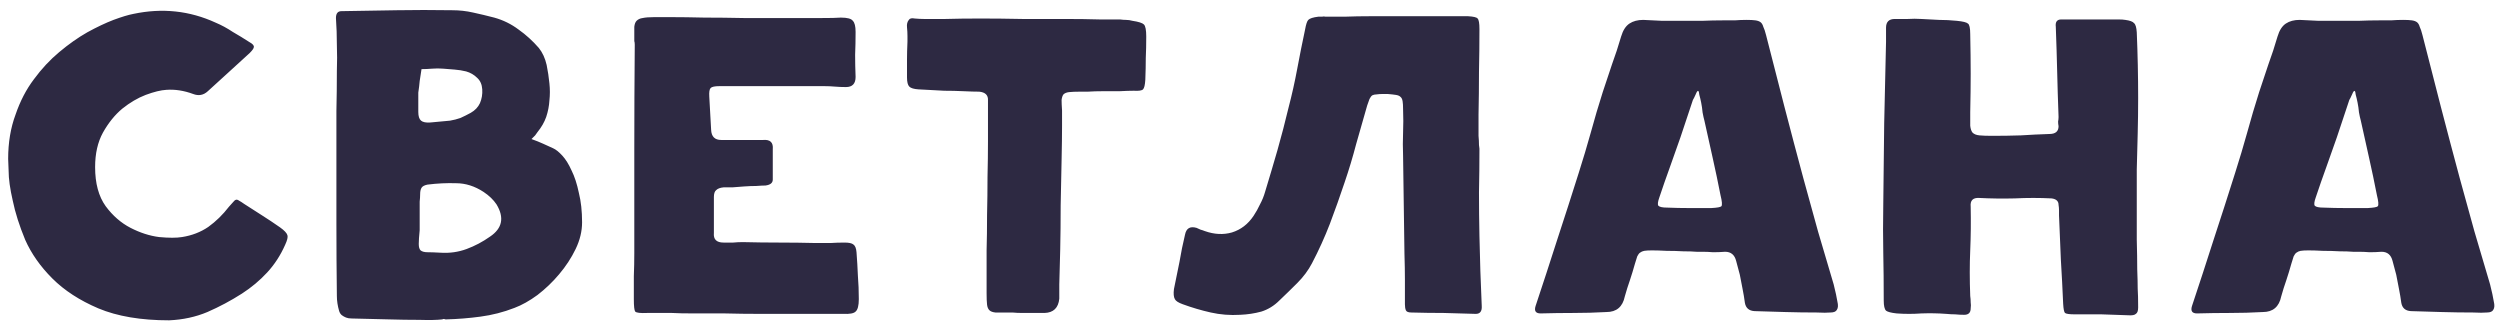
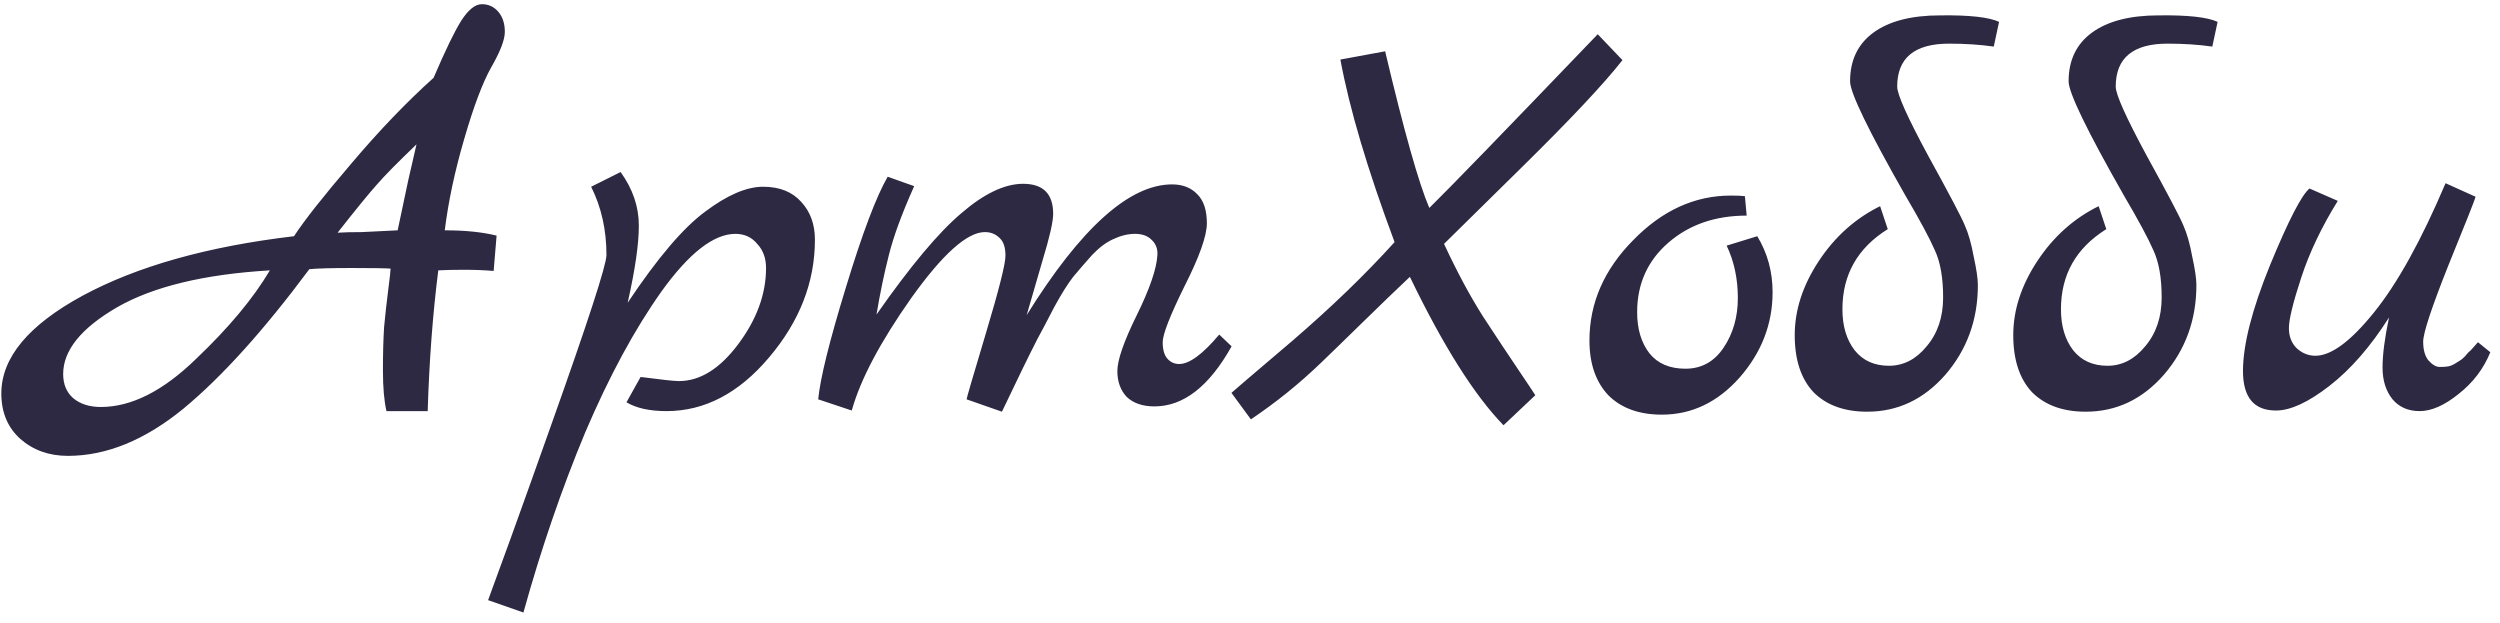
- <svg xmlns="http://www.w3.org/2000/svg" width="288" height="37" viewBox="0 0 288 37" fill="none">
-   <path d="M0.94 18.298C0.94 16.425 1.223 14.729 1.788 13.21C2.318 11.655 3.025 10.295 3.908 9.129C4.791 7.928 5.763 6.885 6.823 6.002C7.918 5.083 8.996 4.324 10.056 3.723C11.151 3.122 12.158 2.645 13.077 2.292C14.031 1.939 14.791 1.709 15.356 1.603C18.677 0.896 21.84 1.232 24.843 2.61C25.514 2.893 26.168 3.246 26.804 3.67C27.475 4.059 28.111 4.447 28.712 4.836C29.101 5.048 29.277 5.242 29.242 5.419C29.242 5.56 29.083 5.79 28.765 6.108C27.952 6.85 27.14 7.592 26.327 8.334C25.55 9.041 24.755 9.765 23.942 10.507C23.447 10.966 22.882 11.072 22.246 10.825C21.186 10.436 20.161 10.277 19.172 10.348C18.536 10.383 17.741 10.578 16.787 10.931C15.868 11.284 14.967 11.814 14.084 12.521C13.236 13.228 12.494 14.146 11.858 15.277C11.257 16.372 10.957 17.697 10.957 19.252C10.957 21.125 11.363 22.626 12.176 23.757C12.989 24.852 13.943 25.683 15.038 26.248C16.133 26.813 17.229 27.167 18.324 27.308C19.455 27.414 20.338 27.414 20.974 27.308C22.105 27.131 23.112 26.743 23.995 26.142C24.878 25.506 25.673 24.729 26.38 23.81C26.592 23.563 26.751 23.386 26.857 23.28C26.963 23.139 27.069 23.05 27.175 23.015C27.281 22.98 27.405 23.015 27.546 23.121C27.687 23.192 27.882 23.315 28.129 23.492C28.836 23.951 29.525 24.393 30.196 24.817C30.867 25.241 31.556 25.7 32.263 26.195C32.758 26.548 33.04 26.849 33.111 27.096C33.182 27.308 33.093 27.679 32.846 28.209C32.316 29.41 31.627 30.47 30.779 31.389C29.931 32.308 28.959 33.12 27.864 33.827C26.592 34.64 25.267 35.346 23.889 35.947C22.546 36.512 21.08 36.83 19.49 36.901C16.239 36.901 13.519 36.442 11.328 35.523C9.173 34.604 7.406 33.456 6.028 32.078C4.65 30.7 3.608 29.216 2.901 27.626C2.23 26.001 1.753 24.499 1.47 23.121C1.152 21.743 0.993 20.595 0.993 19.676C0.958 18.757 0.94 18.298 0.94 18.298ZM61.226 16.019C61.721 16.196 62.163 16.372 62.551 16.549C62.94 16.726 63.329 16.902 63.717 17.079C64.035 17.22 64.389 17.503 64.777 17.927C65.166 18.351 65.519 18.916 65.837 19.623C66.191 20.33 66.473 21.195 66.685 22.22C66.933 23.209 67.056 24.34 67.056 25.612C67.056 26.637 66.809 27.661 66.314 28.686C65.82 29.711 65.184 30.682 64.406 31.601C63.664 32.484 62.834 33.279 61.915 33.986C60.997 34.657 60.113 35.152 59.265 35.47C57.993 35.965 56.686 36.3 55.343 36.477C54.036 36.654 52.711 36.76 51.368 36.795C51.298 36.795 51.227 36.777 51.156 36.742C51.086 36.742 51.015 36.76 50.944 36.795C50.344 36.866 49.46 36.883 48.294 36.848C47.164 36.848 46.015 36.83 44.849 36.795C43.471 36.76 42.023 36.724 40.503 36.689C40.256 36.689 40.044 36.654 39.867 36.583C39.691 36.512 39.532 36.424 39.39 36.318C39.249 36.212 39.143 36.053 39.072 35.841C38.896 35.24 38.807 34.657 38.807 34.092C38.772 31.301 38.754 28.527 38.754 25.771C38.754 22.98 38.754 20.188 38.754 17.397C38.754 15.842 38.754 14.305 38.754 12.786C38.79 11.267 38.807 9.73 38.807 8.175C38.843 7.15 38.843 6.143 38.807 5.154C38.807 4.129 38.772 3.105 38.701 2.08C38.701 1.55 38.913 1.285 39.337 1.285C41.599 1.25 43.719 1.214 45.697 1.179C47.711 1.144 49.849 1.144 52.11 1.179C52.923 1.179 53.718 1.267 54.495 1.444C55.308 1.621 56.121 1.815 56.933 2.027C57.958 2.31 58.894 2.769 59.742 3.405C60.59 4.006 61.368 4.712 62.074 5.525C62.498 6.055 62.799 6.709 62.975 7.486C63.117 8.193 63.223 8.899 63.293 9.606C63.364 10.277 63.364 10.931 63.293 11.567C63.258 12.203 63.134 12.839 62.922 13.475C62.71 14.076 62.375 14.659 61.915 15.224C61.845 15.33 61.756 15.454 61.65 15.595C61.544 15.701 61.403 15.842 61.226 16.019ZM48.347 25.135V26.513C48.277 27.22 48.241 27.75 48.241 28.103C48.241 28.456 48.312 28.704 48.453 28.845C48.63 28.986 48.895 29.057 49.248 29.057C49.602 29.057 50.096 29.075 50.732 29.11C51.792 29.181 52.799 29.039 53.753 28.686C54.707 28.333 55.608 27.856 56.456 27.255C57.87 26.301 58.117 25.064 57.198 23.545C56.845 23.015 56.35 22.538 55.714 22.114C54.69 21.443 53.63 21.107 52.534 21.107C51.474 21.072 50.379 21.125 49.248 21.266C48.895 21.337 48.665 21.46 48.559 21.637C48.453 21.814 48.4 22.061 48.4 22.379C48.4 22.626 48.383 22.909 48.347 23.227C48.347 23.51 48.347 23.792 48.347 24.075V25.135ZM48.188 10.666C48.188 11.62 48.188 12.362 48.188 12.892C48.188 13.387 48.294 13.722 48.506 13.899C48.718 14.076 49.072 14.146 49.566 14.111C50.061 14.076 50.821 14.005 51.845 13.899C52.269 13.828 52.676 13.722 53.064 13.581C53.453 13.404 53.842 13.21 54.23 12.998C54.725 12.715 55.078 12.344 55.29 11.885C55.502 11.39 55.591 10.86 55.555 10.295C55.52 9.73 55.326 9.288 54.972 8.97C54.619 8.617 54.195 8.369 53.7 8.228C53.276 8.122 52.835 8.051 52.375 8.016C51.951 7.981 51.51 7.945 51.05 7.91C50.626 7.875 50.202 7.875 49.778 7.91C49.354 7.945 48.948 7.963 48.559 7.963C48.489 8.422 48.418 8.882 48.347 9.341C48.312 9.765 48.259 10.207 48.188 10.666ZM77.417 36.053H74.555C73.778 36.088 73.318 36.035 73.177 35.894C73.071 35.753 73.018 35.276 73.018 34.463C73.018 33.58 73.018 32.696 73.018 31.813C73.053 30.93 73.071 30.046 73.071 29.163C73.071 24.994 73.071 20.983 73.071 17.132C73.071 13.281 73.089 9.288 73.124 5.154C73.124 4.977 73.106 4.836 73.071 4.73C73.071 4.589 73.071 4.447 73.071 4.306C73.071 3.776 73.071 3.37 73.071 3.087C73.106 2.769 73.195 2.539 73.336 2.398C73.513 2.221 73.742 2.115 74.025 2.08C74.343 2.009 74.785 1.974 75.35 1.974C75.633 1.974 76.304 1.974 77.364 1.974C78.424 1.974 79.678 1.992 81.127 2.027C82.576 2.027 84.13 2.045 85.791 2.08C87.452 2.08 89.024 2.08 90.508 2.08C92.027 2.08 93.352 2.08 94.483 2.08C95.649 2.08 96.444 2.062 96.868 2.027C97.61 2.027 98.069 2.151 98.246 2.398C98.458 2.61 98.564 3.034 98.564 3.67C98.564 4.589 98.546 5.472 98.511 6.32C98.511 7.133 98.529 7.981 98.564 8.864C98.564 9.641 98.193 10.03 97.451 10.03C97.027 10.03 96.603 10.012 96.179 9.977C95.79 9.942 95.384 9.924 94.96 9.924H87.169H82.876C82.346 9.924 82.01 9.995 81.869 10.136C81.728 10.277 81.675 10.613 81.71 11.143C81.745 11.85 81.781 12.486 81.816 13.051C81.851 13.616 81.887 14.252 81.922 14.959C81.957 15.736 82.346 16.125 83.088 16.125C83.335 16.125 83.671 16.125 84.095 16.125C84.554 16.125 85.014 16.125 85.473 16.125C85.968 16.125 86.427 16.125 86.851 16.125C87.31 16.125 87.664 16.125 87.911 16.125C88.724 16.054 89.095 16.408 89.024 17.185V20.683C89.024 21.072 88.741 21.301 88.176 21.372C87.929 21.372 87.575 21.39 87.116 21.425C86.692 21.425 86.233 21.443 85.738 21.478C85.279 21.513 84.819 21.549 84.36 21.584C83.936 21.584 83.6 21.584 83.353 21.584C82.964 21.619 82.682 21.725 82.505 21.902C82.328 22.043 82.24 22.308 82.24 22.697V26.831C82.169 27.573 82.54 27.944 83.353 27.944C83.742 27.944 84.113 27.944 84.466 27.944C84.819 27.909 85.19 27.891 85.579 27.891C86.992 27.926 88.388 27.944 89.766 27.944C91.179 27.944 92.593 27.962 94.006 27.997C94.571 27.997 95.119 27.997 95.649 27.997C96.179 27.962 96.727 27.944 97.292 27.944C97.787 27.944 98.122 28.015 98.299 28.156C98.511 28.297 98.635 28.598 98.67 29.057C98.741 29.976 98.794 30.877 98.829 31.76C98.9 32.643 98.935 33.544 98.935 34.463C98.935 35.205 98.811 35.682 98.564 35.894C98.352 36.106 97.875 36.194 97.133 36.159C96.638 36.159 95.896 36.159 94.907 36.159C93.953 36.159 92.84 36.159 91.568 36.159C90.331 36.159 89.006 36.159 87.593 36.159C86.18 36.159 84.819 36.141 83.512 36.106C82.24 36.106 81.056 36.106 79.961 36.106C78.866 36.106 78.018 36.088 77.417 36.053ZM129.026 2.239C129.273 2.274 129.503 2.292 129.715 2.292C129.962 2.292 130.209 2.327 130.457 2.398C131.163 2.504 131.605 2.645 131.782 2.822C131.958 2.999 132.047 3.458 132.047 4.2C132.047 5.119 132.029 5.949 131.994 6.691C131.994 7.433 131.976 8.263 131.941 9.182C131.905 9.783 131.817 10.154 131.676 10.295C131.534 10.436 131.181 10.489 130.616 10.454C130.192 10.454 129.644 10.472 128.973 10.507C128.337 10.507 127.701 10.507 127.065 10.507C126.429 10.507 125.846 10.525 125.316 10.56C124.821 10.56 124.521 10.56 124.415 10.56C123.885 10.56 123.461 10.578 123.143 10.613C122.86 10.648 122.648 10.737 122.507 10.878C122.401 11.019 122.33 11.231 122.295 11.514C122.295 11.797 122.312 12.203 122.348 12.733C122.348 12.804 122.348 13.387 122.348 14.482C122.348 15.542 122.33 16.867 122.295 18.457C122.259 20.047 122.224 21.778 122.189 23.651C122.189 25.488 122.171 27.202 122.136 28.792C122.1 30.382 122.065 31.707 122.03 32.767C122.03 33.827 122.03 34.375 122.03 34.41C121.924 35.47 121.358 36.018 120.334 36.053C120.051 36.053 119.662 36.053 119.168 36.053C118.708 36.053 118.249 36.053 117.79 36.053C117.366 36.053 116.977 36.035 116.624 36C116.27 36 116.058 36 115.988 36C115.422 36 114.981 36 114.663 36C114.345 35.965 114.115 35.876 113.974 35.735C113.832 35.594 113.744 35.382 113.709 35.099C113.673 34.781 113.656 34.339 113.656 33.774C113.656 33.491 113.656 32.908 113.656 32.025C113.656 31.142 113.656 30.082 113.656 28.845C113.691 27.608 113.709 26.248 113.709 24.764C113.744 23.28 113.762 21.814 113.762 20.365C113.797 18.916 113.815 17.556 113.815 16.284C113.815 14.977 113.815 13.881 113.815 12.998V11.567C113.85 10.966 113.514 10.631 112.808 10.56C112.348 10.56 111.748 10.542 111.006 10.507C110.264 10.472 109.522 10.454 108.78 10.454C108.073 10.419 107.419 10.383 106.819 10.348C106.253 10.313 105.918 10.295 105.812 10.295C105.282 10.26 104.928 10.154 104.752 9.977C104.575 9.8 104.487 9.447 104.487 8.917C104.487 8.104 104.487 7.415 104.487 6.85C104.487 6.285 104.504 5.596 104.54 4.783V4.147C104.54 3.829 104.522 3.493 104.487 3.14C104.451 2.787 104.522 2.504 104.699 2.292C104.805 2.115 105.034 2.062 105.388 2.133C105.776 2.168 106.13 2.186 106.448 2.186C106.907 2.186 107.72 2.186 108.886 2.186C110.087 2.151 111.447 2.133 112.967 2.133C114.486 2.133 116.094 2.151 117.79 2.186C119.486 2.186 121.093 2.186 122.613 2.186C124.132 2.186 125.475 2.204 126.641 2.239C127.807 2.239 128.602 2.239 129.026 2.239ZM170.432 17.132C170.432 18.828 170.415 20.506 170.379 22.167C170.379 23.828 170.397 25.506 170.432 27.202C170.468 28.686 170.503 30.029 170.538 31.23C170.574 32.431 170.627 33.774 170.697 35.258C170.733 35.859 170.503 36.159 170.008 36.159C168.772 36.124 167.535 36.088 166.298 36.053C165.062 36.053 163.825 36.035 162.588 36C162.235 36 162.023 35.912 161.952 35.735C161.882 35.558 161.846 35.329 161.846 35.046C161.846 33.951 161.846 32.997 161.846 32.184C161.846 31.336 161.829 30.347 161.793 29.216L161.634 17.927C161.599 17.044 161.599 16.16 161.634 15.277C161.67 14.394 161.67 13.493 161.634 12.574C161.634 12.185 161.617 11.885 161.581 11.673C161.546 11.426 161.458 11.249 161.316 11.143C161.21 11.037 161.034 10.966 160.786 10.931C160.574 10.896 160.256 10.86 159.832 10.825H159.408C159.055 10.825 158.772 10.843 158.56 10.878C158.384 10.878 158.225 10.913 158.083 10.984C157.977 11.055 157.871 11.196 157.765 11.408C157.695 11.585 157.606 11.832 157.5 12.15C157.076 13.634 156.652 15.118 156.228 16.602C155.84 18.086 155.398 19.552 154.903 21.001C154.373 22.591 153.808 24.181 153.207 25.771C152.607 27.326 151.918 28.845 151.14 30.329C150.716 31.142 150.151 31.901 149.444 32.608C148.773 33.279 148.084 33.951 147.377 34.622C146.777 35.223 146.088 35.647 145.31 35.894C144.533 36.106 143.72 36.23 142.872 36.265C141.706 36.336 140.576 36.247 139.48 36C138.385 35.753 137.307 35.435 136.247 35.046C135.753 34.869 135.452 34.675 135.346 34.463C135.205 34.216 135.17 33.827 135.24 33.297C135.452 32.272 135.664 31.23 135.876 30.17C136.053 29.11 136.265 28.068 136.512 27.043C136.654 26.301 137.095 26.036 137.837 26.248C138.014 26.319 138.173 26.389 138.314 26.46C138.456 26.495 138.615 26.548 138.791 26.619C139.887 27.008 140.929 27.061 141.918 26.778C142.943 26.46 143.773 25.824 144.409 24.87C144.692 24.446 144.939 24.004 145.151 23.545C145.399 23.086 145.593 22.609 145.734 22.114C146.229 20.489 146.706 18.881 147.165 17.291C147.625 15.666 148.049 14.04 148.437 12.415C148.826 10.931 149.162 9.429 149.444 7.91C149.727 6.391 150.027 4.889 150.345 3.405C150.451 2.804 150.575 2.433 150.716 2.292C150.893 2.115 151.282 1.992 151.882 1.921C152.024 1.921 152.165 1.921 152.306 1.921C152.448 1.886 152.571 1.886 152.677 1.921C153.278 1.921 154.038 1.921 154.956 1.921C155.875 1.886 156.864 1.868 157.924 1.868C159.02 1.868 160.133 1.868 161.263 1.868C162.394 1.868 163.472 1.868 164.496 1.868C165.521 1.868 166.44 1.868 167.252 1.868C168.065 1.868 168.683 1.868 169.107 1.868C169.743 1.903 170.114 1.992 170.22 2.133C170.362 2.274 170.432 2.681 170.432 3.352C170.432 5.013 170.415 6.656 170.379 8.281C170.379 9.906 170.362 11.549 170.326 13.21C170.326 13.528 170.326 13.917 170.326 14.376C170.326 14.8 170.326 15.224 170.326 15.648C170.362 16.037 170.379 16.39 170.379 16.708C170.415 16.991 170.432 17.132 170.432 17.132ZM190.306 28.845C189.917 28.845 189.617 28.863 189.405 28.898C189.228 28.933 189.069 29.004 188.928 29.11C188.822 29.181 188.716 29.322 188.61 29.534C188.539 29.746 188.451 30.029 188.345 30.382C188.168 31.018 187.974 31.654 187.762 32.29C187.55 32.891 187.356 33.509 187.179 34.145C186.932 35.346 186.225 35.947 185.059 35.947C183.787 36.018 182.515 36.053 181.243 36.053C180.006 36.053 178.752 36.071 177.48 36.106C176.915 36.106 176.72 35.823 176.897 35.258C177.745 32.714 178.575 30.17 179.388 27.626C180.236 25.047 181.066 22.467 181.879 19.888C182.374 18.333 182.833 16.796 183.257 15.277C183.681 13.722 184.14 12.168 184.635 10.613C184.988 9.553 185.342 8.493 185.695 7.433C186.084 6.373 186.437 5.295 186.755 4.2C186.967 3.493 187.285 2.999 187.709 2.716C188.133 2.433 188.663 2.292 189.299 2.292C190.041 2.327 190.765 2.363 191.472 2.398C192.214 2.398 192.938 2.398 193.645 2.398C194.458 2.398 195.27 2.398 196.083 2.398C196.896 2.363 197.708 2.345 198.521 2.345C198.98 2.345 199.422 2.345 199.846 2.345C200.305 2.31 200.765 2.292 201.224 2.292C201.648 2.292 201.984 2.31 202.231 2.345C202.478 2.38 202.673 2.451 202.814 2.557C202.955 2.663 203.061 2.84 203.132 3.087C203.238 3.299 203.344 3.617 203.45 4.041C204.157 6.797 204.863 9.553 205.57 12.309C206.277 15.03 207.001 17.768 207.743 20.524C208.308 22.609 208.874 24.658 209.439 26.672C210.04 28.686 210.64 30.718 211.241 32.767C211.453 33.615 211.594 34.269 211.665 34.728C211.771 35.152 211.753 35.47 211.612 35.682C211.506 35.894 211.259 36 210.87 36C210.517 36.035 209.987 36.035 209.28 36C208.079 36 206.877 35.982 205.676 35.947C204.51 35.912 203.326 35.876 202.125 35.841C201.489 35.806 201.118 35.488 201.012 34.887C200.941 34.357 200.853 33.827 200.747 33.297C200.641 32.732 200.535 32.184 200.429 31.654C200.358 31.371 200.288 31.106 200.217 30.859C200.146 30.612 200.076 30.347 200.005 30.064C199.828 29.357 199.404 29.004 198.733 29.004C198.274 29.039 197.814 29.057 197.355 29.057C196.931 29.022 196.507 29.004 196.083 29.004C196.083 29.004 195.871 29.004 195.447 29.004C195.023 28.969 194.511 28.951 193.91 28.951C193.309 28.916 192.673 28.898 192.002 28.898C191.331 28.863 190.765 28.845 190.306 28.845ZM195.659 10.507C195.588 10.401 195.482 10.525 195.341 10.878C195.2 11.196 195.094 11.408 195.023 11.514L193.592 15.807C193.203 16.938 192.797 18.086 192.373 19.252C191.949 20.418 191.543 21.584 191.154 22.75C190.977 23.245 190.942 23.563 191.048 23.704C191.189 23.845 191.525 23.916 192.055 23.916C192.903 23.951 193.751 23.969 194.599 23.969C195.447 23.969 196.295 23.969 197.143 23.969C197.814 23.934 198.203 23.863 198.309 23.757C198.415 23.616 198.38 23.192 198.203 22.485C197.92 21.036 197.62 19.605 197.302 18.192C196.984 16.779 196.666 15.348 196.348 13.899C196.277 13.652 196.207 13.334 196.136 12.945C196.101 12.556 196.048 12.185 195.977 11.832C195.906 11.479 195.836 11.178 195.765 10.931C195.73 10.648 195.694 10.507 195.659 10.507ZM246.209 31.018C246.244 31.937 246.262 32.679 246.262 33.244C246.297 33.774 246.315 34.498 246.315 35.417C246.315 35.806 246.226 36.053 246.05 36.159C245.908 36.3 245.608 36.353 245.149 36.318C244.124 36.283 243.099 36.247 242.075 36.212C241.05 36.212 240.025 36.212 239.001 36.212C238.4 36.212 238.029 36.159 237.888 36.053C237.782 35.947 237.711 35.594 237.676 34.993C237.605 33.332 237.517 31.636 237.411 29.905C237.34 28.174 237.269 26.478 237.199 24.817C237.199 24.64 237.199 24.446 237.199 24.234C237.199 24.022 237.181 23.81 237.146 23.598C237.146 23.174 236.881 22.927 236.351 22.856C234.937 22.785 233.524 22.785 232.111 22.856C230.733 22.891 229.355 22.874 227.977 22.803C227.27 22.768 226.952 23.103 227.023 23.81C227.058 25.541 227.04 27.22 226.97 28.845C226.899 30.47 226.899 32.219 226.97 34.092C227.005 34.339 227.023 34.587 227.023 34.834C227.058 35.046 227.058 35.276 227.023 35.523C227.023 36.018 226.775 36.265 226.281 36.265C225.927 36.265 225.574 36.247 225.221 36.212C224.903 36.212 224.567 36.194 224.214 36.159C223.26 36.088 222.306 36.071 221.352 36.106C220.398 36.177 219.444 36.177 218.49 36.106C217.854 36.035 217.447 35.929 217.271 35.788C217.094 35.611 217.006 35.223 217.006 34.622C217.006 32.643 216.988 30.806 216.953 29.11C216.917 27.379 216.917 25.524 216.953 23.545C216.988 20.4 217.023 17.291 217.059 14.217C217.129 11.108 217.2 7.981 217.271 4.836V3.193C217.271 2.522 217.606 2.186 218.278 2.186C218.772 2.186 219.267 2.186 219.762 2.186C220.292 2.151 220.822 2.151 221.352 2.186C222.058 2.221 222.73 2.257 223.366 2.292C224.037 2.292 224.726 2.327 225.433 2.398C226.139 2.469 226.563 2.575 226.705 2.716C226.881 2.822 226.97 3.228 226.97 3.935C227.005 5.631 227.023 7.15 227.023 8.493C227.023 9.8 227.005 11.284 226.97 12.945C226.97 13.581 226.97 14.093 226.97 14.482C227.005 14.835 227.093 15.1 227.235 15.277C227.411 15.454 227.676 15.56 228.03 15.595C228.383 15.63 228.878 15.648 229.514 15.648C230.644 15.648 231.74 15.63 232.8 15.595C233.895 15.524 234.99 15.471 236.086 15.436C236.792 15.436 237.146 15.136 237.146 14.535C237.11 14.358 237.093 14.182 237.093 14.005C237.128 13.828 237.146 13.652 237.146 13.475C237.075 11.567 237.022 9.836 236.987 8.281C236.951 6.726 236.898 4.995 236.828 3.087C236.757 2.522 236.969 2.239 237.464 2.239H243.983C244.371 2.239 244.654 2.257 244.831 2.292C245.361 2.363 245.696 2.486 245.838 2.663C246.014 2.804 246.12 3.158 246.156 3.723C246.262 6.267 246.315 8.793 246.315 11.302C246.315 12.68 246.297 14.058 246.262 15.436C246.226 16.779 246.191 18.139 246.156 19.517C246.156 19.517 246.156 19.941 246.156 20.789C246.156 21.637 246.156 22.662 246.156 23.863C246.156 25.029 246.156 26.283 246.156 27.626C246.191 28.933 246.209 30.064 246.209 31.018ZM265.924 28.845C265.536 28.845 265.235 28.863 265.023 28.898C264.847 28.933 264.688 29.004 264.546 29.11C264.44 29.181 264.334 29.322 264.228 29.534C264.158 29.746 264.069 30.029 263.963 30.382C263.787 31.018 263.592 31.654 263.38 32.29C263.168 32.891 262.974 33.509 262.797 34.145C262.55 35.346 261.843 35.947 260.677 35.947C259.405 36.018 258.133 36.053 256.861 36.053C255.625 36.053 254.37 36.071 253.098 36.106C252.533 36.106 252.339 35.823 252.515 35.258C253.363 32.714 254.194 30.17 255.006 27.626C255.854 25.047 256.685 22.467 257.497 19.888C257.992 18.333 258.451 16.796 258.875 15.277C259.299 13.722 259.759 12.168 260.253 10.613C260.607 9.553 260.96 8.493 261.313 7.433C261.702 6.373 262.055 5.295 262.373 4.2C262.585 3.493 262.903 2.999 263.327 2.716C263.751 2.433 264.281 2.292 264.917 2.292C265.659 2.327 266.384 2.363 267.09 2.398C267.832 2.398 268.557 2.398 269.263 2.398C270.076 2.398 270.889 2.398 271.701 2.398C272.514 2.363 273.327 2.345 274.139 2.345C274.599 2.345 275.04 2.345 275.464 2.345C275.924 2.31 276.383 2.292 276.842 2.292C277.266 2.292 277.602 2.31 277.849 2.345C278.097 2.38 278.291 2.451 278.432 2.557C278.574 2.663 278.68 2.84 278.75 3.087C278.856 3.299 278.962 3.617 279.068 4.041C279.775 6.797 280.482 9.553 281.188 12.309C281.895 15.03 282.619 17.768 283.361 20.524C283.927 22.609 284.492 24.658 285.057 26.672C285.658 28.686 286.259 30.718 286.859 32.767C287.071 33.615 287.213 34.269 287.283 34.728C287.389 35.152 287.372 35.47 287.23 35.682C287.124 35.894 286.877 36 286.488 36C286.135 36.035 285.605 36.035 284.898 36C283.697 36 282.496 35.982 281.294 35.947C280.128 35.912 278.945 35.876 277.743 35.841C277.107 35.806 276.736 35.488 276.63 34.887C276.56 34.357 276.471 33.827 276.365 33.297C276.259 32.732 276.153 32.184 276.047 31.654C275.977 31.371 275.906 31.106 275.835 30.859C275.765 30.612 275.694 30.347 275.623 30.064C275.447 29.357 275.023 29.004 274.351 29.004C273.892 29.039 273.433 29.057 272.973 29.057C272.549 29.022 272.125 29.004 271.701 29.004C271.701 29.004 271.489 29.004 271.065 29.004C270.641 28.969 270.129 28.951 269.528 28.951C268.928 28.916 268.292 28.898 267.62 28.898C266.949 28.863 266.384 28.845 265.924 28.845ZM271.277 10.507C271.207 10.401 271.101 10.525 270.959 10.878C270.818 11.196 270.712 11.408 270.641 11.514L269.21 15.807C268.822 16.938 268.415 18.086 267.991 19.252C267.567 20.418 267.161 21.584 266.772 22.75C266.596 23.245 266.56 23.563 266.666 23.704C266.808 23.845 267.143 23.916 267.673 23.916C268.521 23.951 269.369 23.969 270.217 23.969C271.065 23.969 271.913 23.969 272.761 23.969C273.433 23.934 273.821 23.863 273.927 23.757C274.033 23.616 273.998 23.192 273.821 22.485C273.539 21.036 273.238 19.605 272.92 18.192C272.602 16.779 272.284 15.348 271.966 13.899C271.896 13.652 271.825 13.334 271.754 12.945C271.719 12.556 271.666 12.185 271.595 11.832C271.525 11.479 271.454 11.178 271.383 10.931C271.348 10.648 271.313 10.507 271.277 10.507Z" fill="#2D2942" />
+ <svg xmlns="http://www.w3.org/2000/svg" width="225" height="56" viewBox="0 0 225 56" fill="none">
+   <path d="M44.693 21.206L44.428 24.386C43.615 24.315 42.732 24.28 41.778 24.28C40.859 24.28 40.082 24.298 39.446 24.333C38.951 28.22 38.633 32.442 38.492 37H34.782C34.57 36.081 34.464 34.862 34.464 33.343C34.464 31.824 34.499 30.516 34.57 29.421C34.676 28.29 34.8 27.177 34.941 26.082C35.082 24.987 35.153 24.351 35.153 24.174C34.658 24.139 33.492 24.121 31.655 24.121C29.818 24.121 28.546 24.156 27.839 24.227C23.74 29.739 19.96 33.926 16.497 36.788C13.034 39.615 9.572 41.028 6.109 41.028C4.413 41.028 2.982 40.516 1.816 39.491C0.685 38.466 0.12 37.106 0.12 35.41C0.12 32.195 2.558 29.262 7.434 26.612C12.345 23.962 18.688 22.178 26.461 21.259C27.38 19.846 29.093 17.673 31.602 14.74C34.111 11.772 36.584 9.193 39.022 7.002C40.082 4.529 40.912 2.815 41.513 1.861C42.149 0.872 42.767 0.377 43.368 0.377C43.969 0.377 44.463 0.607 44.852 1.066C45.241 1.525 45.435 2.126 45.435 2.868C45.435 3.575 45.029 4.635 44.216 6.048C43.439 7.426 42.626 9.581 41.778 12.514C40.93 15.411 40.347 18.15 40.029 20.729C41.866 20.729 43.421 20.888 44.693 21.206ZM17.663 32.283C20.596 29.492 22.804 26.842 24.288 24.333C18.352 24.686 13.759 25.799 10.508 27.672C7.293 29.545 5.685 31.541 5.685 33.661C5.685 34.58 5.985 35.304 6.586 35.834C7.222 36.364 8.052 36.629 9.077 36.629C11.833 36.629 14.695 35.18 17.663 32.283ZM35.789 20.729C36.036 19.528 36.354 18.026 36.743 16.224C37.167 14.387 37.414 13.309 37.485 12.991C35.789 14.616 34.605 15.818 33.934 16.595C33.263 17.337 32.079 18.786 30.383 20.941C30.984 20.906 31.708 20.888 32.556 20.888C33.439 20.853 34.164 20.817 34.729 20.782C35.294 20.747 35.648 20.729 35.789 20.729ZM56.489 27.248C59.175 23.22 61.507 20.482 63.485 19.033C65.464 17.549 67.195 16.807 68.679 16.807C70.163 16.807 71.312 17.266 72.124 18.185C72.937 19.068 73.343 20.199 73.343 21.577C73.343 25.393 71.965 28.926 69.209 32.177C66.489 35.392 63.415 37 59.987 37C58.468 37 57.267 36.735 56.383 36.205L57.655 33.926C59.528 34.173 60.676 34.297 61.1 34.297C63.008 34.297 64.793 33.184 66.453 30.958C68.114 28.732 68.944 26.453 68.944 24.121C68.944 23.238 68.679 22.513 68.149 21.948C67.655 21.347 67.001 21.047 66.188 21.047C64.245 21.047 62.037 22.761 59.563 26.188C57.125 29.615 54.829 33.855 52.673 38.908C50.553 43.996 48.698 49.402 47.108 55.126L43.928 54.013C43.999 53.801 44.67 51.964 45.942 48.501C47.179 45.074 48.398 41.664 49.599 38.272C52.921 28.944 54.581 23.838 54.581 22.955C54.581 20.694 54.122 18.644 53.203 16.807L55.853 15.482C56.949 17.001 57.496 18.609 57.496 20.305C57.496 21.966 57.161 24.28 56.489 27.248ZM109.731 30.11L110.844 31.17C108.83 34.774 106.516 36.576 103.901 36.576C102.841 36.576 102.011 36.293 101.41 35.728C100.845 35.127 100.562 34.35 100.562 33.396C100.562 32.407 101.145 30.728 102.311 28.361C103.477 25.994 104.095 24.192 104.166 22.955C104.201 22.39 104.025 21.93 103.636 21.577C103.283 21.224 102.788 21.047 102.152 21.047C101.516 21.047 100.862 21.206 100.191 21.524C99.555 21.807 98.919 22.284 98.283 22.955C97.682 23.626 97.117 24.28 96.587 24.916C96.092 25.552 95.527 26.453 94.891 27.619C94.29 28.785 93.778 29.757 93.354 30.534C92.612 31.983 91.552 34.156 90.174 37.053L86.994 35.94C86.994 35.834 87.577 33.838 88.743 29.951C89.909 26.064 90.492 23.75 90.492 23.008C90.492 22.266 90.315 21.736 89.962 21.418C89.609 21.065 89.167 20.888 88.637 20.888C87.047 20.888 84.839 22.867 82.012 26.824C79.221 30.781 77.436 34.156 76.659 36.947L73.638 35.94C73.815 34.067 74.645 30.711 76.129 25.87C77.613 20.994 78.867 17.673 79.892 15.906L82.277 16.754C81.182 19.192 80.422 21.259 79.998 22.955C79.574 24.616 79.203 26.4 78.885 28.308C81.924 23.962 84.468 20.923 86.517 19.192C88.566 17.425 90.421 16.542 92.082 16.542C93.884 16.542 94.785 17.443 94.785 19.245C94.785 19.952 94.467 21.347 93.831 23.432C93.23 25.517 92.753 27.16 92.4 28.361C97.276 20.517 101.64 16.595 105.491 16.595C106.445 16.595 107.205 16.895 107.77 17.496C108.335 18.061 108.618 18.927 108.618 20.093C108.618 21.224 107.947 23.114 106.604 25.764C105.297 28.414 104.643 30.092 104.643 30.799C104.643 31.47 104.784 31.965 105.067 32.283C105.35 32.601 105.703 32.76 106.127 32.76C107.046 32.76 108.247 31.877 109.731 30.11ZM128.638 18.715C130.405 16.984 135.457 11.772 143.796 3.08L146.022 5.412C144.361 7.532 141.34 10.747 136.959 15.058C132.613 19.333 130.281 21.63 129.963 21.948C131.129 24.457 132.295 26.63 133.461 28.467C134.662 30.304 135.705 31.877 136.588 33.184C137.471 34.491 138.001 35.286 138.178 35.569L135.316 38.272C132.701 35.587 129.892 31.135 126.889 24.916C125.688 26.047 124.257 27.425 122.596 29.05C120.935 30.675 119.699 31.877 118.886 32.654C116.943 34.527 114.84 36.223 112.579 37.742L110.83 35.357C110.936 35.251 112.756 33.696 116.289 30.693C119.822 27.654 122.896 24.686 125.511 21.789C123.073 15.252 121.448 9.776 120.635 5.359L124.663 4.617C126.359 11.79 127.684 16.489 128.638 18.715ZM158.155 21.259C159.074 22.778 159.533 24.457 159.533 26.294C159.533 29.156 158.544 31.718 156.565 33.979C154.587 36.205 152.255 37.318 149.569 37.318C147.52 37.318 145.912 36.735 144.746 35.569C143.616 34.368 143.05 32.725 143.05 30.64C143.05 27.283 144.358 24.28 146.972 21.63C149.587 18.945 152.52 17.602 155.77 17.602C156.371 17.602 156.795 17.62 157.042 17.655L157.201 19.404C154.375 19.404 152.025 20.217 150.152 21.842C148.28 23.467 147.343 25.552 147.343 28.096C147.343 29.615 147.714 30.852 148.456 31.806C149.198 32.725 150.276 33.184 151.689 33.184C153.138 33.184 154.286 32.548 155.134 31.276C155.982 30.004 156.406 28.52 156.406 26.824C156.406 25.093 156.071 23.52 155.399 22.107L158.155 21.259ZM166.507 7.32C166.507 5.412 167.214 3.946 168.627 2.921C170.041 1.896 172.037 1.384 174.616 1.384C177.231 1.349 178.998 1.543 179.916 1.967L179.439 4.193C178.203 4.016 176.86 3.928 175.411 3.928C172.302 3.928 170.747 5.218 170.747 7.797C170.747 8.504 171.684 10.588 173.556 14.051C175.464 17.514 176.56 19.598 176.842 20.305C177.16 21.012 177.425 21.948 177.637 23.114C177.885 24.245 178.008 25.093 178.008 25.658C178.008 28.767 177.037 31.453 175.093 33.714C173.15 35.94 170.8 37.053 168.044 37.053C165.995 37.053 164.387 36.47 163.221 35.304C162.091 34.103 161.525 32.389 161.525 30.163C161.525 27.902 162.25 25.676 163.698 23.485C165.147 21.294 166.984 19.651 169.21 18.556L169.899 20.623C167.179 22.319 165.818 24.722 165.818 27.831C165.818 29.35 166.189 30.587 166.931 31.541C167.673 32.46 168.698 32.919 170.005 32.919C171.313 32.919 172.443 32.336 173.397 31.17C174.387 30.004 174.881 28.538 174.881 26.771C174.881 25.004 174.634 23.591 174.139 22.531C173.68 21.471 172.797 19.828 171.489 17.602C168.168 11.772 166.507 8.345 166.507 7.32ZM186.175 7.32C186.175 5.412 186.882 3.946 188.295 2.921C189.709 1.896 191.705 1.384 194.284 1.384C196.899 1.349 198.666 1.543 199.584 1.967L199.107 4.193C197.871 4.016 196.528 3.928 195.079 3.928C191.97 3.928 190.415 5.218 190.415 7.797C190.415 8.504 191.352 10.588 193.224 14.051C195.132 17.514 196.228 19.598 196.51 20.305C196.828 21.012 197.093 21.948 197.305 23.114C197.553 24.245 197.676 25.093 197.676 25.658C197.676 28.767 196.705 31.453 194.761 33.714C192.818 35.94 190.468 37.053 187.712 37.053C185.663 37.053 184.055 36.47 182.889 35.304C181.759 34.103 181.193 32.389 181.193 30.163C181.193 27.902 181.918 25.676 183.366 23.485C184.815 21.294 186.652 19.651 188.878 18.556L189.567 20.623C186.847 22.319 185.486 24.722 185.486 27.831C185.486 29.35 185.857 30.587 186.599 31.541C187.341 32.46 188.366 32.919 189.673 32.919C190.981 32.919 192.111 32.336 193.065 31.17C194.055 30.004 194.549 28.538 194.549 26.771C194.549 25.004 194.302 23.591 193.807 22.531C193.348 21.471 192.465 19.828 191.157 17.602C187.836 11.772 186.175 8.345 186.175 7.32ZM223.015 30.799L224.128 31.7C223.528 33.184 222.574 34.438 221.266 35.463C219.994 36.488 218.828 37 217.768 37C216.744 37 215.931 36.647 215.33 35.94C214.73 35.198 214.429 34.244 214.429 33.078C214.429 31.912 214.624 30.41 215.012 28.573C213.352 31.188 211.567 33.237 209.659 34.721C207.751 36.205 206.144 36.947 204.836 36.947C202.858 36.947 201.868 35.763 201.868 33.396C201.868 31.029 202.681 27.849 204.306 23.856C205.967 19.828 207.151 17.531 207.857 16.966L210.401 18.079C208.953 20.411 207.857 22.708 207.115 24.969C206.373 27.23 206.002 28.75 206.002 29.527C206.002 30.269 206.232 30.87 206.691 31.329C207.186 31.788 207.751 32.018 208.387 32.018C209.801 32.018 211.55 30.728 213.634 28.149C215.754 25.534 217.91 21.648 220.1 16.489L222.803 17.708C222.733 17.991 221.92 20.04 220.365 23.856C218.846 27.672 218.086 29.969 218.086 30.746C218.086 31.488 218.245 32.053 218.563 32.442C218.917 32.831 219.252 33.025 219.57 33.025C219.924 33.025 220.189 33.007 220.365 32.972C220.542 32.937 220.719 32.866 220.895 32.76C221.072 32.654 221.213 32.566 221.319 32.495C221.461 32.424 221.62 32.301 221.796 32.124L222.167 31.7C222.273 31.629 222.415 31.488 222.591 31.276C222.803 31.029 222.945 30.87 223.015 30.799Z" fill="#2D2942" />
</svg>
